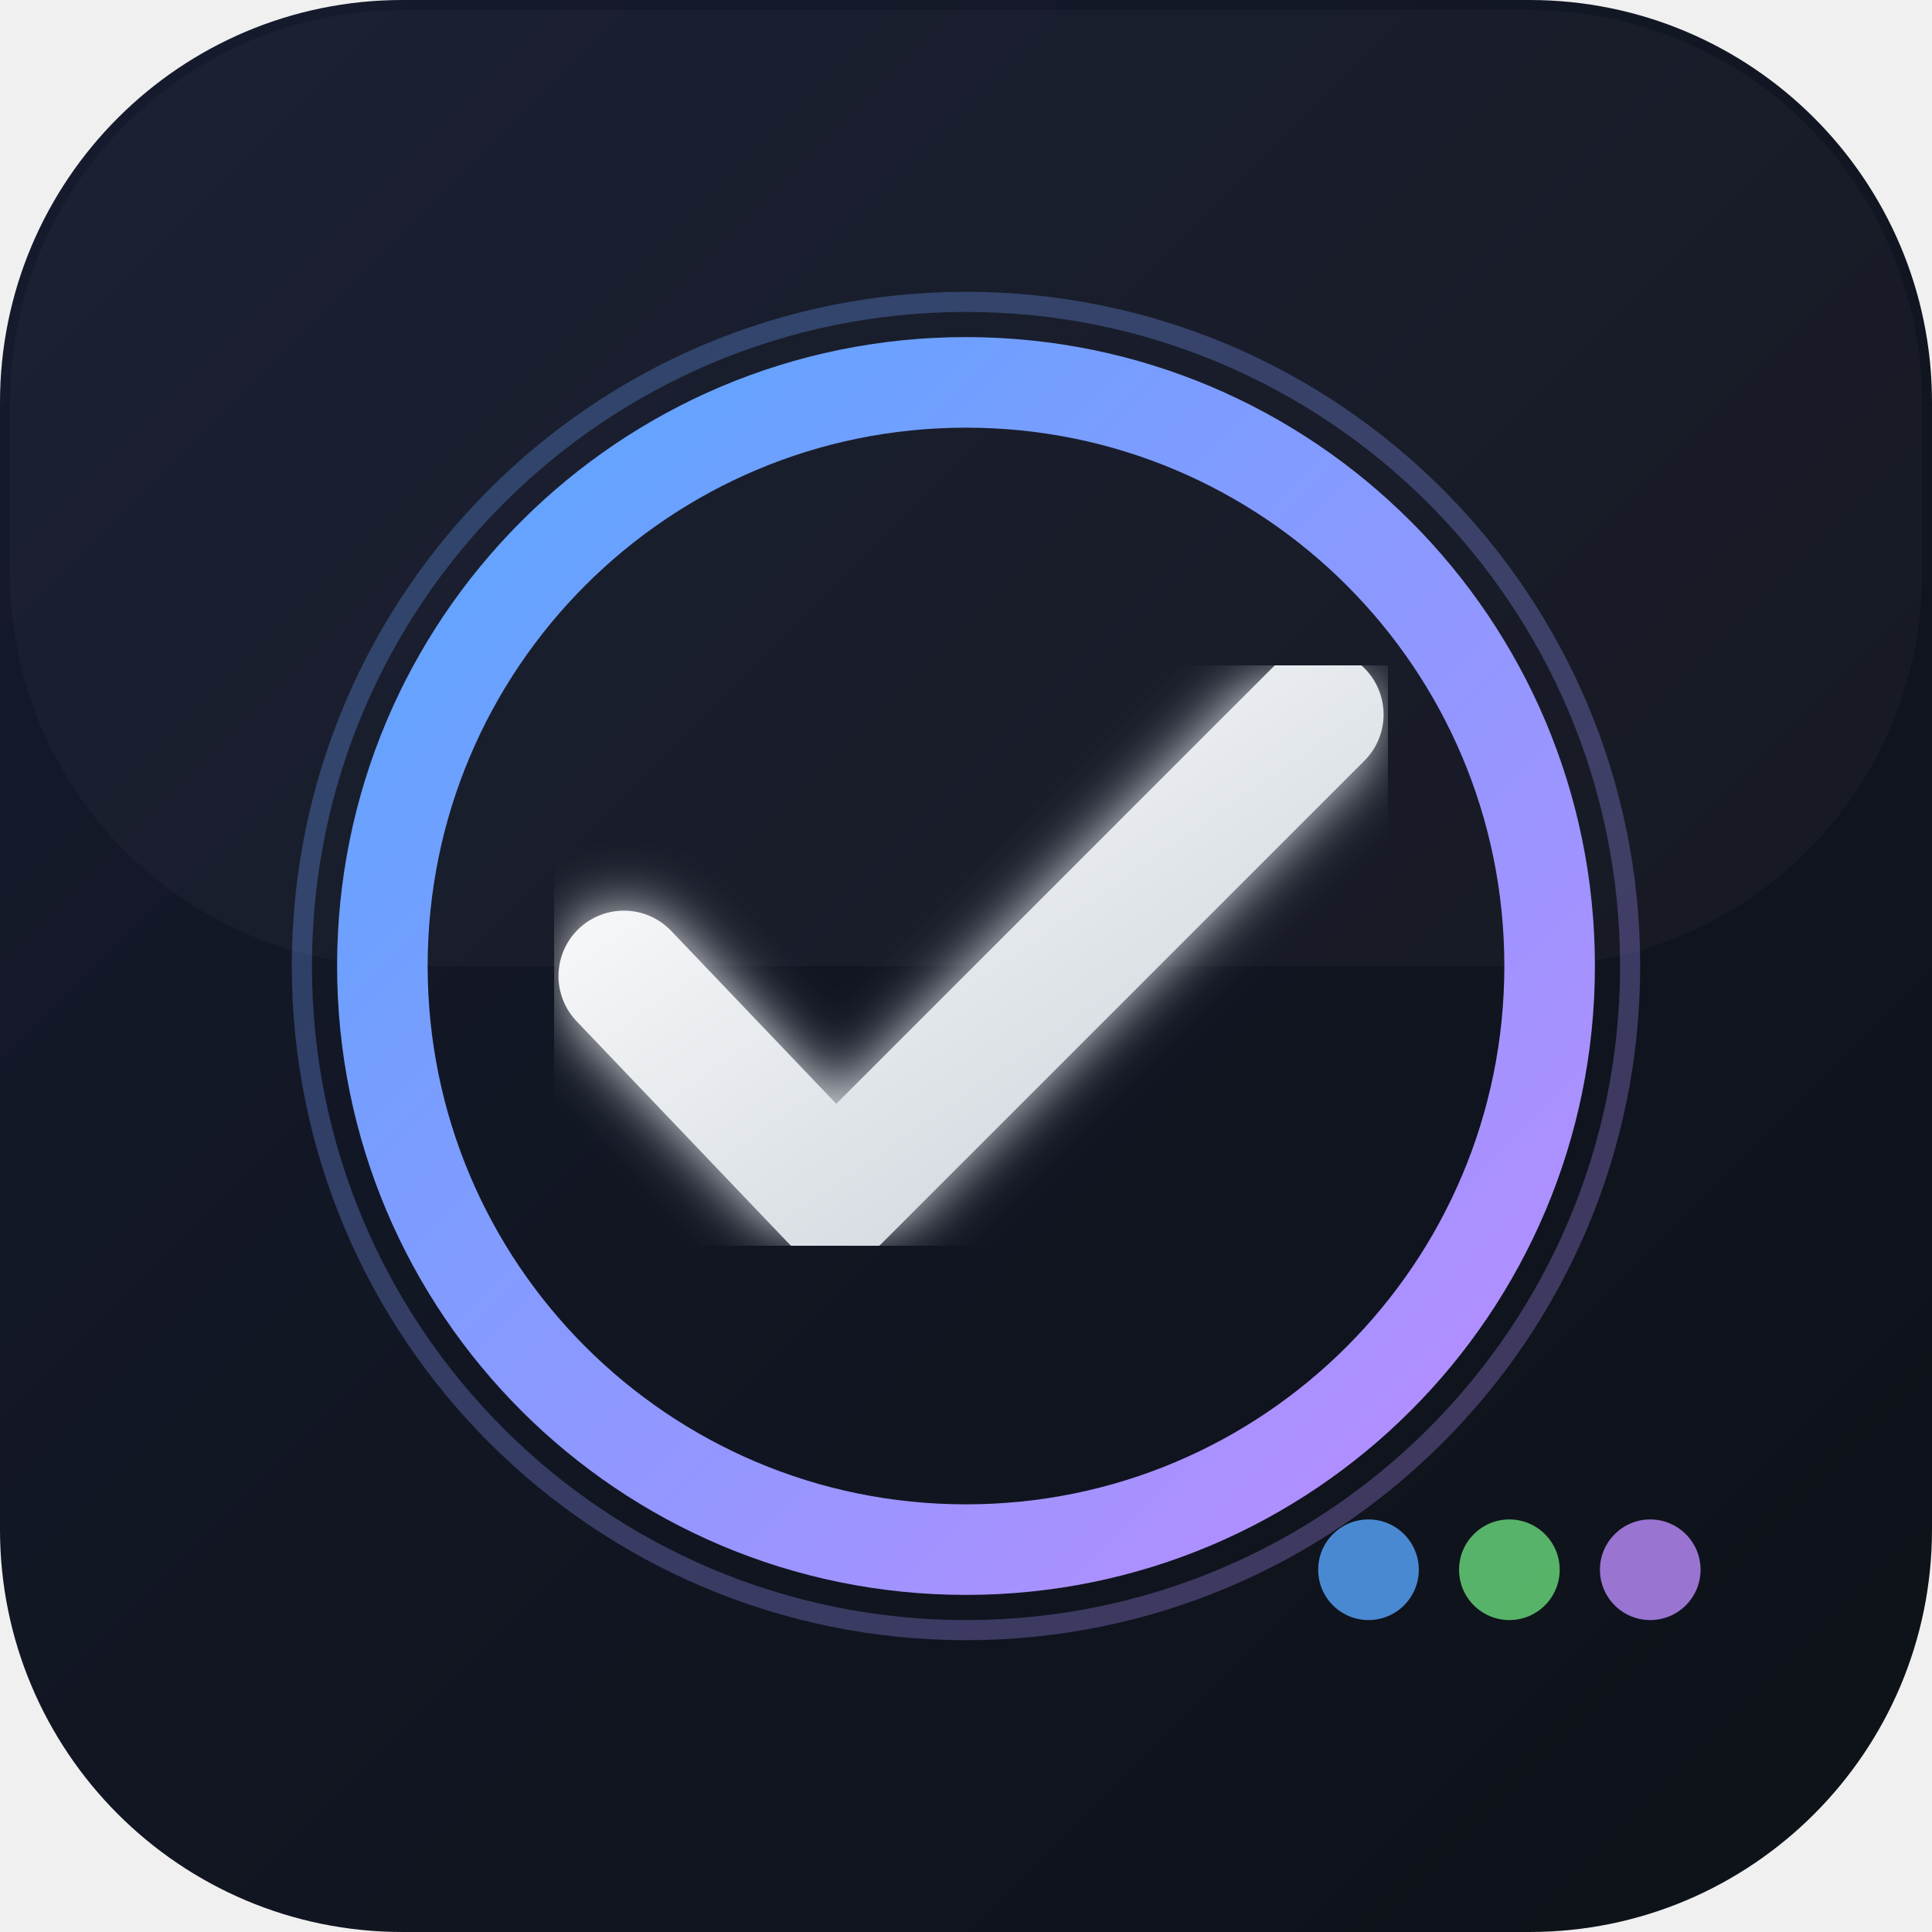
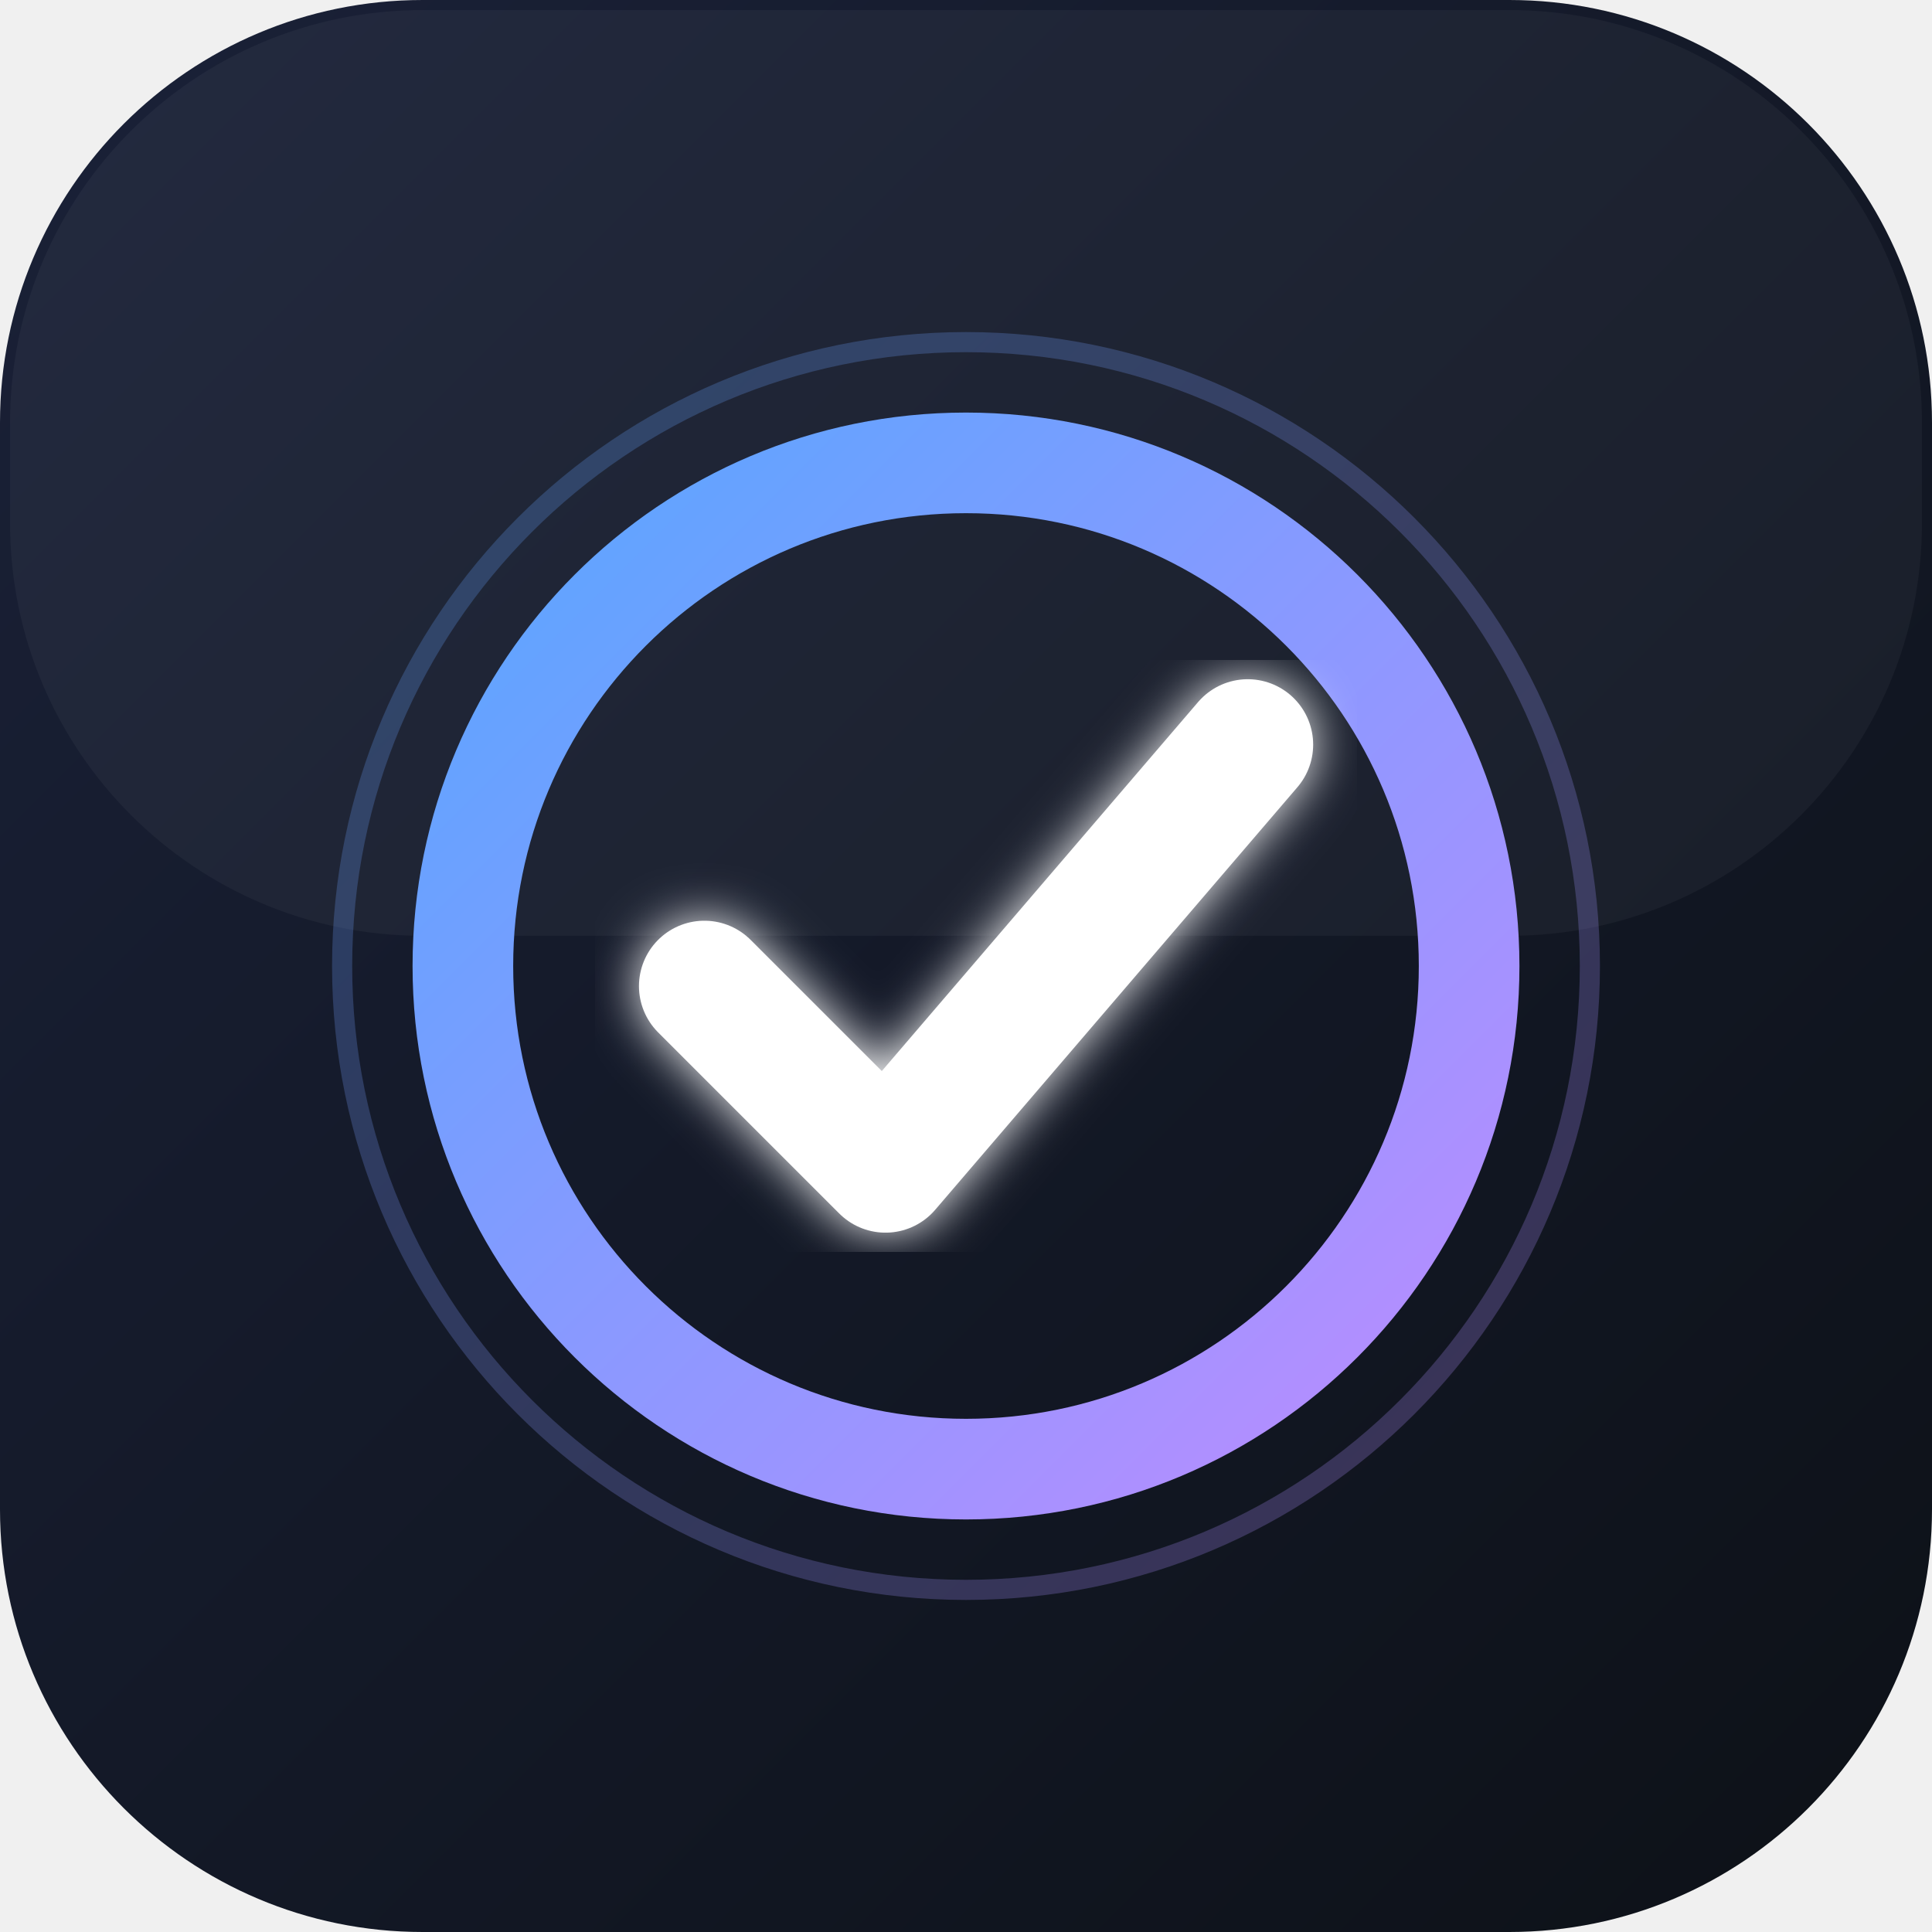
<svg xmlns="http://www.w3.org/2000/svg" viewBox="0 0 192 192">
  <defs>
    <linearGradient id="bg" x1="0" y1="0" x2="1" y2="1">
-       <stop offset="0%" stop-color="#161b2e" />
+       <stop offset="0%" stop-color="#1a2138" />
      <stop offset="100%" stop-color="#0d1117" />
    </linearGradient>
    <linearGradient id="ring" x1="0" y1="0" x2="1" y2="1">
      <stop offset="0%" stop-color="#58a6ff" />
      <stop offset="100%" stop-color="#bc8cff" />
    </linearGradient>
-     <linearGradient id="check" x1="0" y1="0" x2="1" y2="1">
-       <stop offset="0%" stop-color="#ffffff" />
-       <stop offset="100%" stop-color="#c9d1d9" />
-     </linearGradient>
-     <filter id="glow">
-       <feGaussianBlur stdDeviation="3" result="blur" />
+     <filter id="glow" x="-20%" y="-20%" width="140%" height="140%">
+       <feGaussianBlur stdDeviation="2.5" result="blur" />
      <feMerge>
        <feMergeNode in="blur" />
        <feMergeNode in="SourceGraphic" />
      </feMerge>
    </filter>
  </defs>
-   <rect width="192" height="192" rx="40" fill="url(#bg)" />
-   <rect x="1" y="1" width="190" height="95" rx="39" fill="rgba(255,255,255,0.03)" />
-   <circle cx="96" cy="96" r="66" fill="none" stroke="url(#ring)" stroke-width="2" opacity="0.3" />
-   <circle cx="96" cy="96" r="58" fill="none" stroke="url(#ring)" stroke-width="9" stroke-linecap="round" />
-   <polyline points="62,97 83,119 131,71" stroke="url(#check)" stroke-width="13" stroke-linecap="round" stroke-linejoin="round" fill="none" filter="url(#glow)" />
-   <circle cx="136" cy="156" r="5" fill="#58a6ff" opacity="0.8" />
-   <circle cx="150" cy="156" r="5" fill="#69db7c" opacity="0.8" />
-   <circle cx="164" cy="156" r="5" fill="#bc8cff" opacity="0.8" />
+   <rect width="192" height="192" rx="42" fill="url(#bg)" />
+   <rect x="1" y="1" width="190" height="92" rx="41" fill="rgba(255,255,255,0.04)" />
+   <circle cx="96" cy="96" r="62" fill="none" stroke="url(#ring)" stroke-width="2" opacity="0.25" />
+   <circle cx="96" cy="96" r="50" fill="none" stroke="url(#ring)" stroke-width="10" stroke-linecap="round" />
+   <polyline points="70,98 88,116 124,74" fill="none" stroke="#ffffff" stroke-width="13" stroke-linecap="round" stroke-linejoin="round" filter="url(#glow)" />
</svg>
